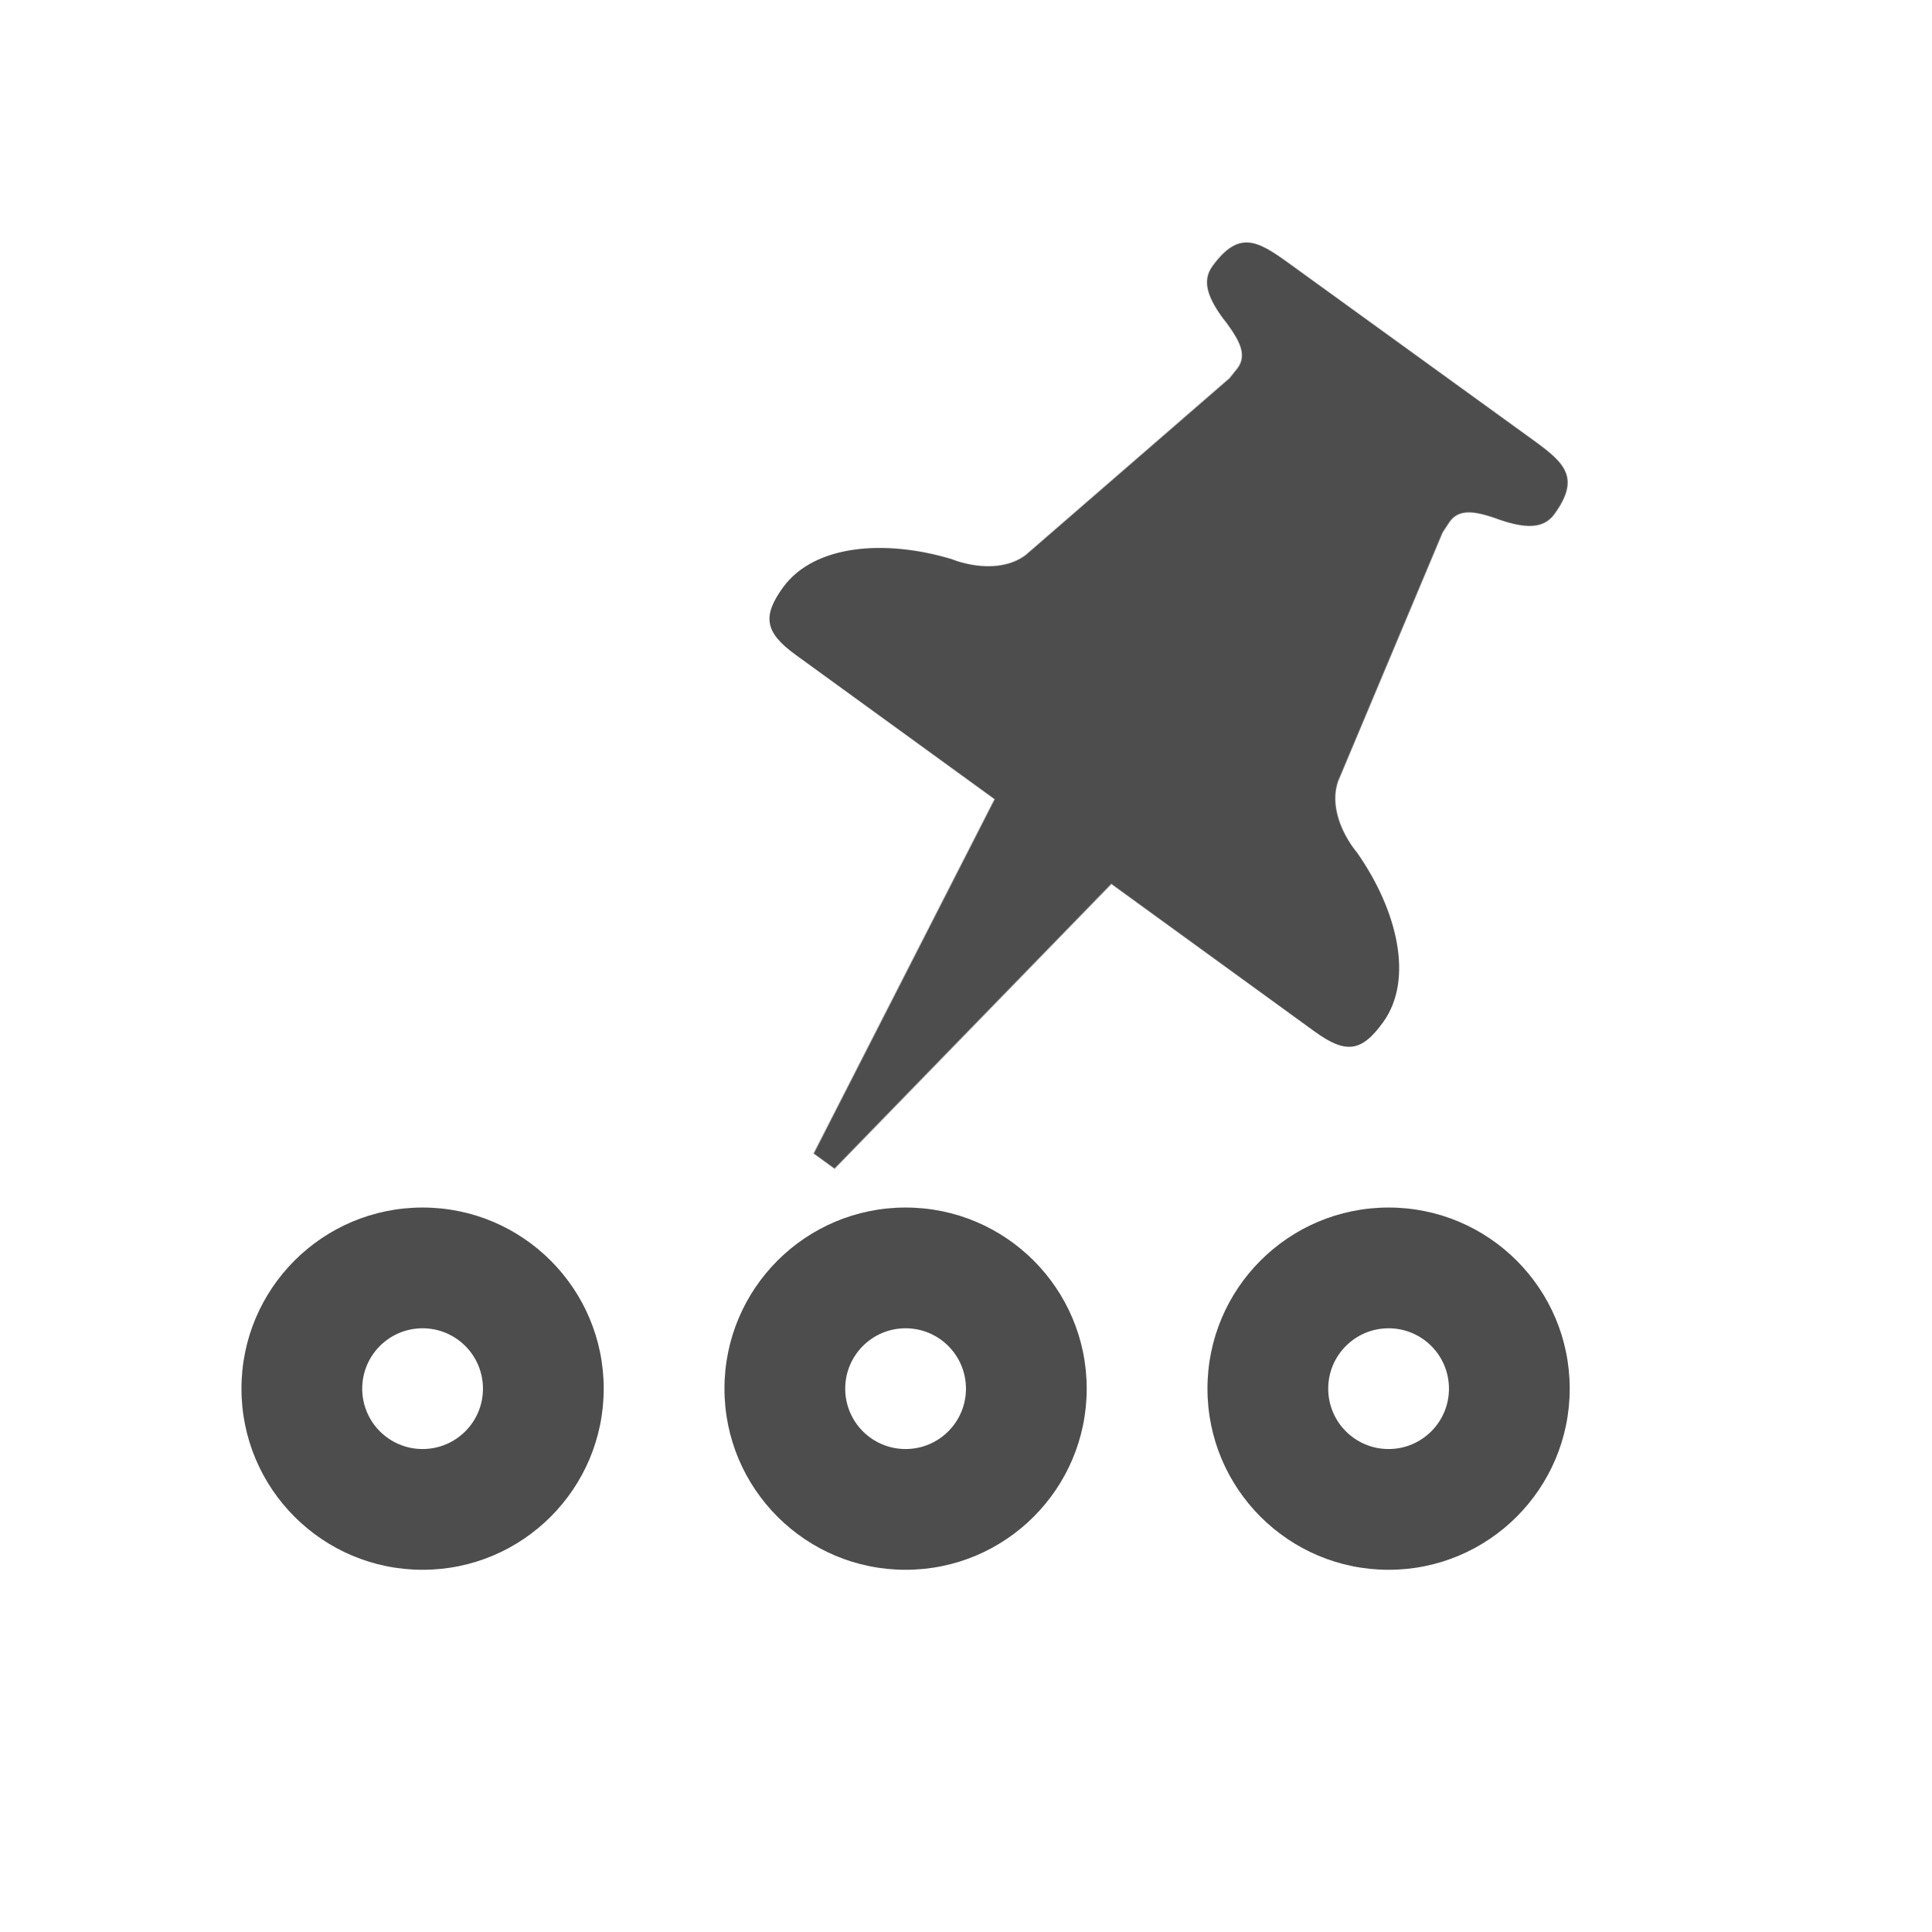
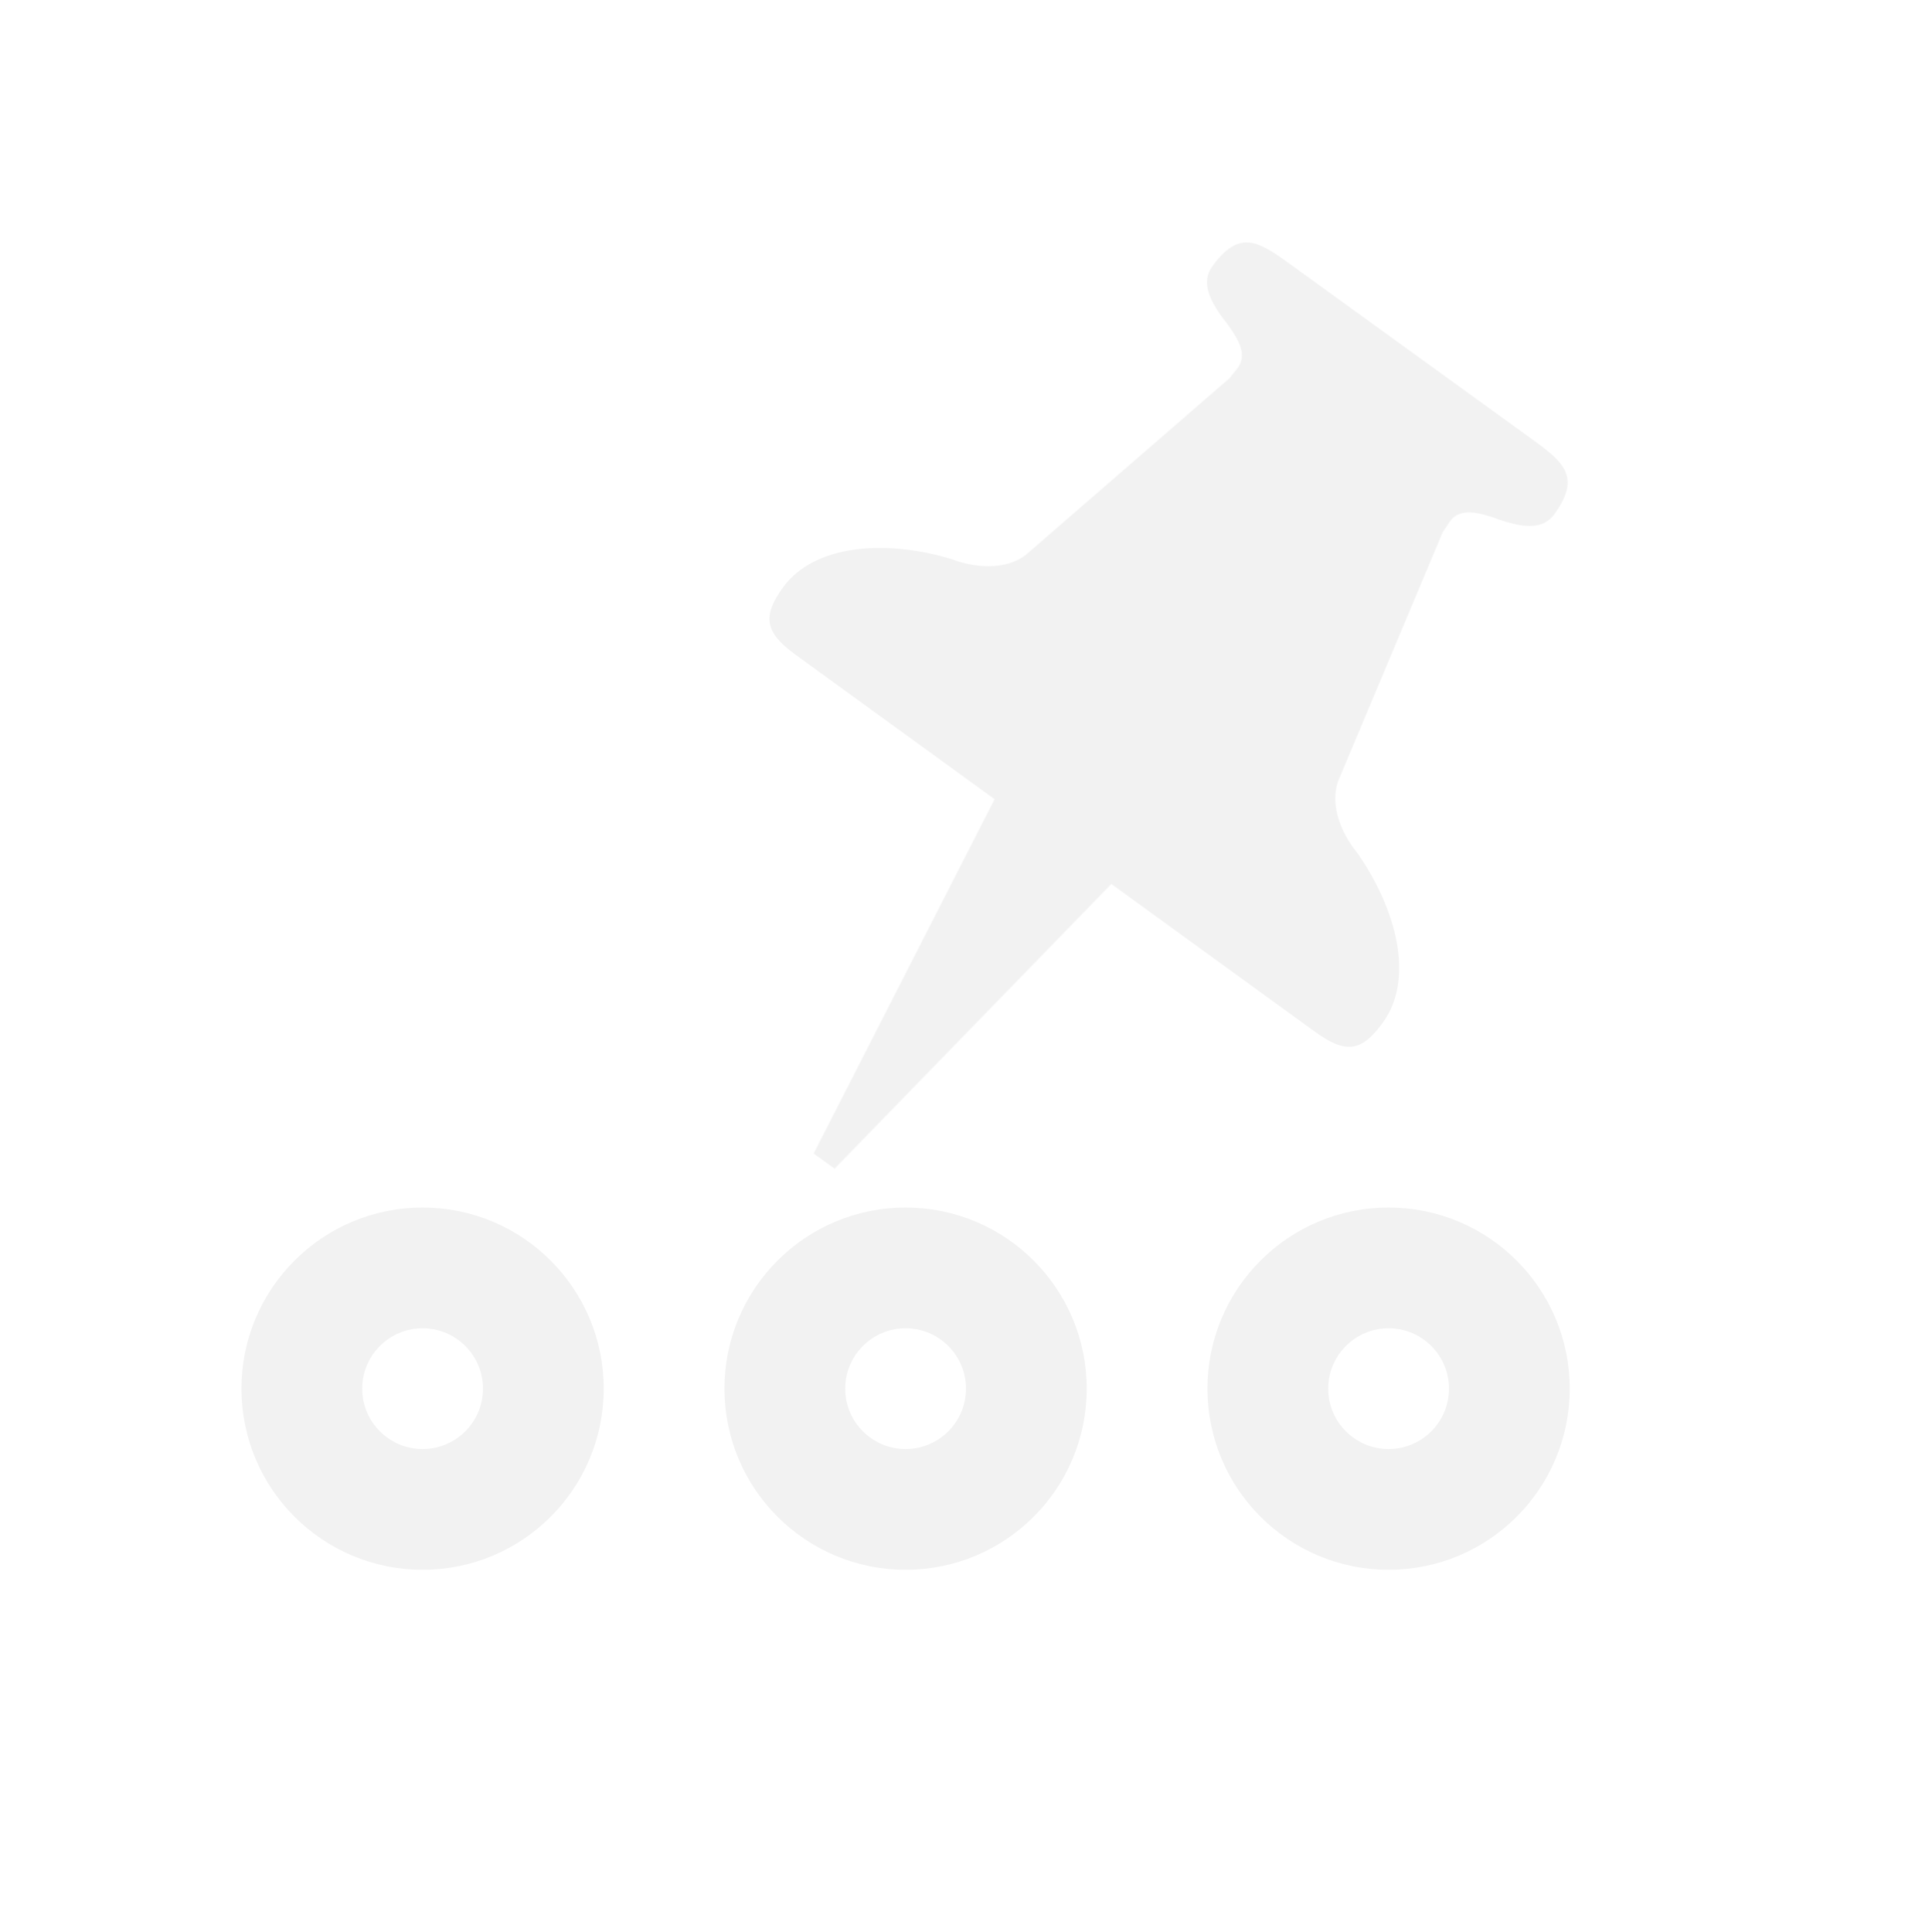
<svg xmlns="http://www.w3.org/2000/svg" xmlns:xlink="http://www.w3.org/1999/xlink" width="16" height="16" id="svg3049" version="1.1">
  <defs id="defs3051">
    <style type="text/css" id="current-color-scheme">
      .ColorScheme-Text {
        color:#4d4d4d;
      }
      .ColorScheme-Background {
        color:#eff0f1;
      }
      .ColorScheme-Highlight {
        color:#3daee9;
      }
      .ColorScheme-ViewText {
        color:#31363b;
      }
      .ColorScheme-ViewBackground {
        color:#fcfcfc;
      }
      .ColorScheme-ViewHover {
        color:#93cee9;
      }
      .ColorScheme-ViewFocus{
        color:#3daee9;
      }
      .ColorScheme-ButtonText {
        color:#31363b;
      }
      .ColorScheme-ButtonBackground {
        color:#eff0f1;
      }
      .ColorScheme-ButtonHover {
        color:#93cee9;
      }
      .ColorScheme-ButtonFocus{
        color:#3daee9;
      }
      </style>
    <linearGradient xlink:href="#linearGradient6335" id="linearGradient6341" x1="254.6" y1="500" x2="745.4" y2="500" gradientUnits="userSpaceOnUse" />
    <linearGradient id="linearGradient6335">
      <stop style="stop-color:#ffffff;stop-opacity:1;" offset="0" id="stop6337" />
      <stop style="stop-color:#ffffff;stop-opacity:0;" offset="1" id="stop6339" />
    </linearGradient>
  </defs>
  <g id="layer1" transform="translate(-421.7143,-531.7907)">
-     <path style="color:#4d4d4d;opacity:1;fill:currentColor;fill-opacity:1;stroke:none;stroke-width:0.1;stroke-linecap:round;stroke-miterlimit:4;stroke-dasharray:none;stroke-opacity:1" d="m 425.214,541.791 a 1.5,1.5 0 0 0 -1.5,1.5 1.5,1.5 0 0 0 1.5,1.5 1.5,1.5 0 0 0 1.5,-1.5 1.5,1.5 0 0 0 -1.5,-1.5 z m 0,1 a 0.5,0.5 0 0 1 0.5,0.5 0.5,0.5 0 0 1 -0.5,0.5 0.5,0.5 0 0 1 -0.5,-0.5 0.5,0.5 0 0 1 0.5,-0.5 z" id="path4411" class="ColorScheme-Text" />
-     <path style="color:#4d4d4d;opacity:1;fill:currentColor;fill-opacity:1;stroke:none;stroke-width:0.1;stroke-linecap:round;stroke-miterlimit:4;stroke-dasharray:none;stroke-opacity:1" d="m 429.214,541.791 a 1.5,1.5 0 0 0 -1.5,1.5 1.5,1.5 0 0 0 1.5,1.5 1.5,1.5 0 0 0 1.5,-1.5 1.5,1.5 0 0 0 -1.5,-1.5 z m 0,1 a 0.5,0.5 0 0 1 0.5,0.5 0.5,0.5 0 0 1 -0.5,0.5 0.5,0.5 0 0 1 -0.5,-0.5 0.5,0.5 0 0 1 0.5,-0.5 z" id="path4411-1" class="ColorScheme-Text" />
-     <path style="color:#4d4d4d;opacity:1;fill:currentColor;fill-opacity:1;stroke:none;stroke-width:0.1;stroke-linecap:round;stroke-miterlimit:4;stroke-dasharray:none;stroke-opacity:1" d="m 433.214,541.791 a 1.5,1.5 0 0 0 -1.5,1.5 1.5,1.5 0 0 0 1.5,1.5 1.5,1.5 0 0 0 1.5,-1.5 1.5,1.5 0 0 0 -1.5,-1.5 z m 0,1 a 0.5,0.5 0 0 1 0.5,0.5 0.5,0.5 0 0 1 -0.5,0.5 0.5,0.5 0 0 1 -0.5,-0.5 0.5,0.5 0 0 1 0.5,-0.5 z" id="path4411-1-8" class="ColorScheme-Text" />
-     <g id="g4238" transform="matrix(0.01015593,0.0073608,-0.00496098,0.00684481,428.3729,530.9524)" style="fill:#4d4d4d;fill-opacity:1">
-       <path d="m 665.7,438.8 0,0 c -2.6,-1.1 -5.2,-2.2 -7.7,-3.7 -15.3,-8.8 -26.7,-23.8 -30.4,-42 l -40.5,-257.5 -0.4,-12.7 c 0,-15.5 9,-22.3 21.9,-28.4 l 0,0 c 1.5,-0.7 3.1,-1.3 4.6,-2 C 629,85.1 639.7,75.4 639.7,56.8 639.7,12.8 625.5,10 599.9,10 l -199.8,0 c -25.6,0 -39.8,2.6 -39.8,46.8 0,18.6 10.7,28.2 26.5,35.7 1.5,0.7 3.1,1.1 4.6,2 l 0,0 C 404.3,100.8 413.3,107.6 413.3,122.9 l -0.4,12.7 -40.5,257.4 c -3.7,18.2 -15.1,33.2 -30.4,42 -2.4,1.5 -5,2.6 -7.7,3.7 l 0,0 c -43.1,22.3 -79.2,67.4 -79.2,119.7 0,34.8 7.7,46.6 33.2,46.6 l 162.197,0 L 491.1,990 l 17.5,0 37.623,-385 165.377,0 c 25.6,0 33.3,-10.3 33.3,-46.6 0,-52.3 -36.1,-97.3 -79.2,-119.6 z" id="path4240" style="fill:#4d4d4d;fill-opacity:1;stroke:url(#linearGradient6341);stroke-opacity:1" />
+     <path style="color:#4d4d4d;opacity:1;fill:#f2f2f2;fill-opacity:1;stroke:none;stroke-width:0.1;stroke-linecap:round;stroke-miterlimit:4;stroke-dasharray:none;stroke-opacity:1" d="m 425.214,541.791 a 1.5,1.5 0 0 0 -1.5,1.5 1.5,1.5 0 0 0 1.5,1.5 1.5,1.5 0 0 0 1.5,-1.5 1.5,1.5 0 0 0 -1.5,-1.5 z m 0,1 a 0.5,0.5 0 0 1 0.5,0.5 0.5,0.5 0 0 1 -0.5,0.5 0.5,0.5 0 0 1 -0.5,-0.5 0.5,0.5 0 0 1 0.5,-0.5 z" id="path4411" class="ColorScheme-Text" />
+     <path style="color:#4d4d4d;opacity:1;fill:#f2f2f2;fill-opacity:1;stroke:none;stroke-width:0.1;stroke-linecap:round;stroke-miterlimit:4;stroke-dasharray:none;stroke-opacity:1" d="m 429.214,541.791 a 1.5,1.5 0 0 0 -1.5,1.5 1.5,1.5 0 0 0 1.5,1.5 1.5,1.5 0 0 0 1.5,-1.5 1.5,1.5 0 0 0 -1.5,-1.5 z m 0,1 a 0.5,0.5 0 0 1 0.5,0.5 0.5,0.5 0 0 1 -0.5,0.5 0.5,0.5 0 0 1 -0.5,-0.5 0.5,0.5 0 0 1 0.5,-0.5 z" id="path4411-1" class="ColorScheme-Text" />
+     <path style="color:#4d4d4d;opacity:1;fill:#f2f2f2;fill-opacity:1;stroke:none;stroke-width:0.1;stroke-linecap:round;stroke-miterlimit:4;stroke-dasharray:none;stroke-opacity:1" d="m 433.214,541.791 a 1.5,1.5 0 0 0 -1.5,1.5 1.5,1.5 0 0 0 1.5,1.5 1.5,1.5 0 0 0 1.5,-1.5 1.5,1.5 0 0 0 -1.5,-1.5 z m 0,1 a 0.5,0.5 0 0 1 0.5,0.5 0.5,0.5 0 0 1 -0.5,0.5 0.5,0.5 0 0 1 -0.5,-0.5 0.5,0.5 0 0 1 0.5,-0.5 z" id="path4411-1-8" class="ColorScheme-Text" />
+     <g id="g4238" transform="matrix(0.01015593,0.0073608,-0.00496098,0.00684481,428.3729,530.9524)" style="fill:#f2f2f2;fill-opacity:1">
+       <path d="m 665.7,438.8 0,0 c -2.6,-1.1 -5.2,-2.2 -7.7,-3.7 -15.3,-8.8 -26.7,-23.8 -30.4,-42 l -40.5,-257.5 -0.4,-12.7 c 0,-15.5 9,-22.3 21.9,-28.4 l 0,0 c 1.5,-0.7 3.1,-1.3 4.6,-2 C 629,85.1 639.7,75.4 639.7,56.8 639.7,12.8 625.5,10 599.9,10 l -199.8,0 c -25.6,0 -39.8,2.6 -39.8,46.8 0,18.6 10.7,28.2 26.5,35.7 1.5,0.7 3.1,1.1 4.6,2 l 0,0 C 404.3,100.8 413.3,107.6 413.3,122.9 l -0.4,12.7 -40.5,257.4 c -3.7,18.2 -15.1,33.2 -30.4,42 -2.4,1.5 -5,2.6 -7.7,3.7 l 0,0 c -43.1,22.3 -79.2,67.4 -79.2,119.7 0,34.8 7.7,46.6 33.2,46.6 l 162.197,0 L 491.1,990 l 17.5,0 37.623,-385 165.377,0 c 25.6,0 33.3,-10.3 33.3,-46.6 0,-52.3 -36.1,-97.3 -79.2,-119.6 z" id="path4240" style="fill:#f2f2f2;fill-opacity:1;stroke:url(#linearGradient6341);stroke-opacity:1" />
    </g>
  </g>
</svg>
